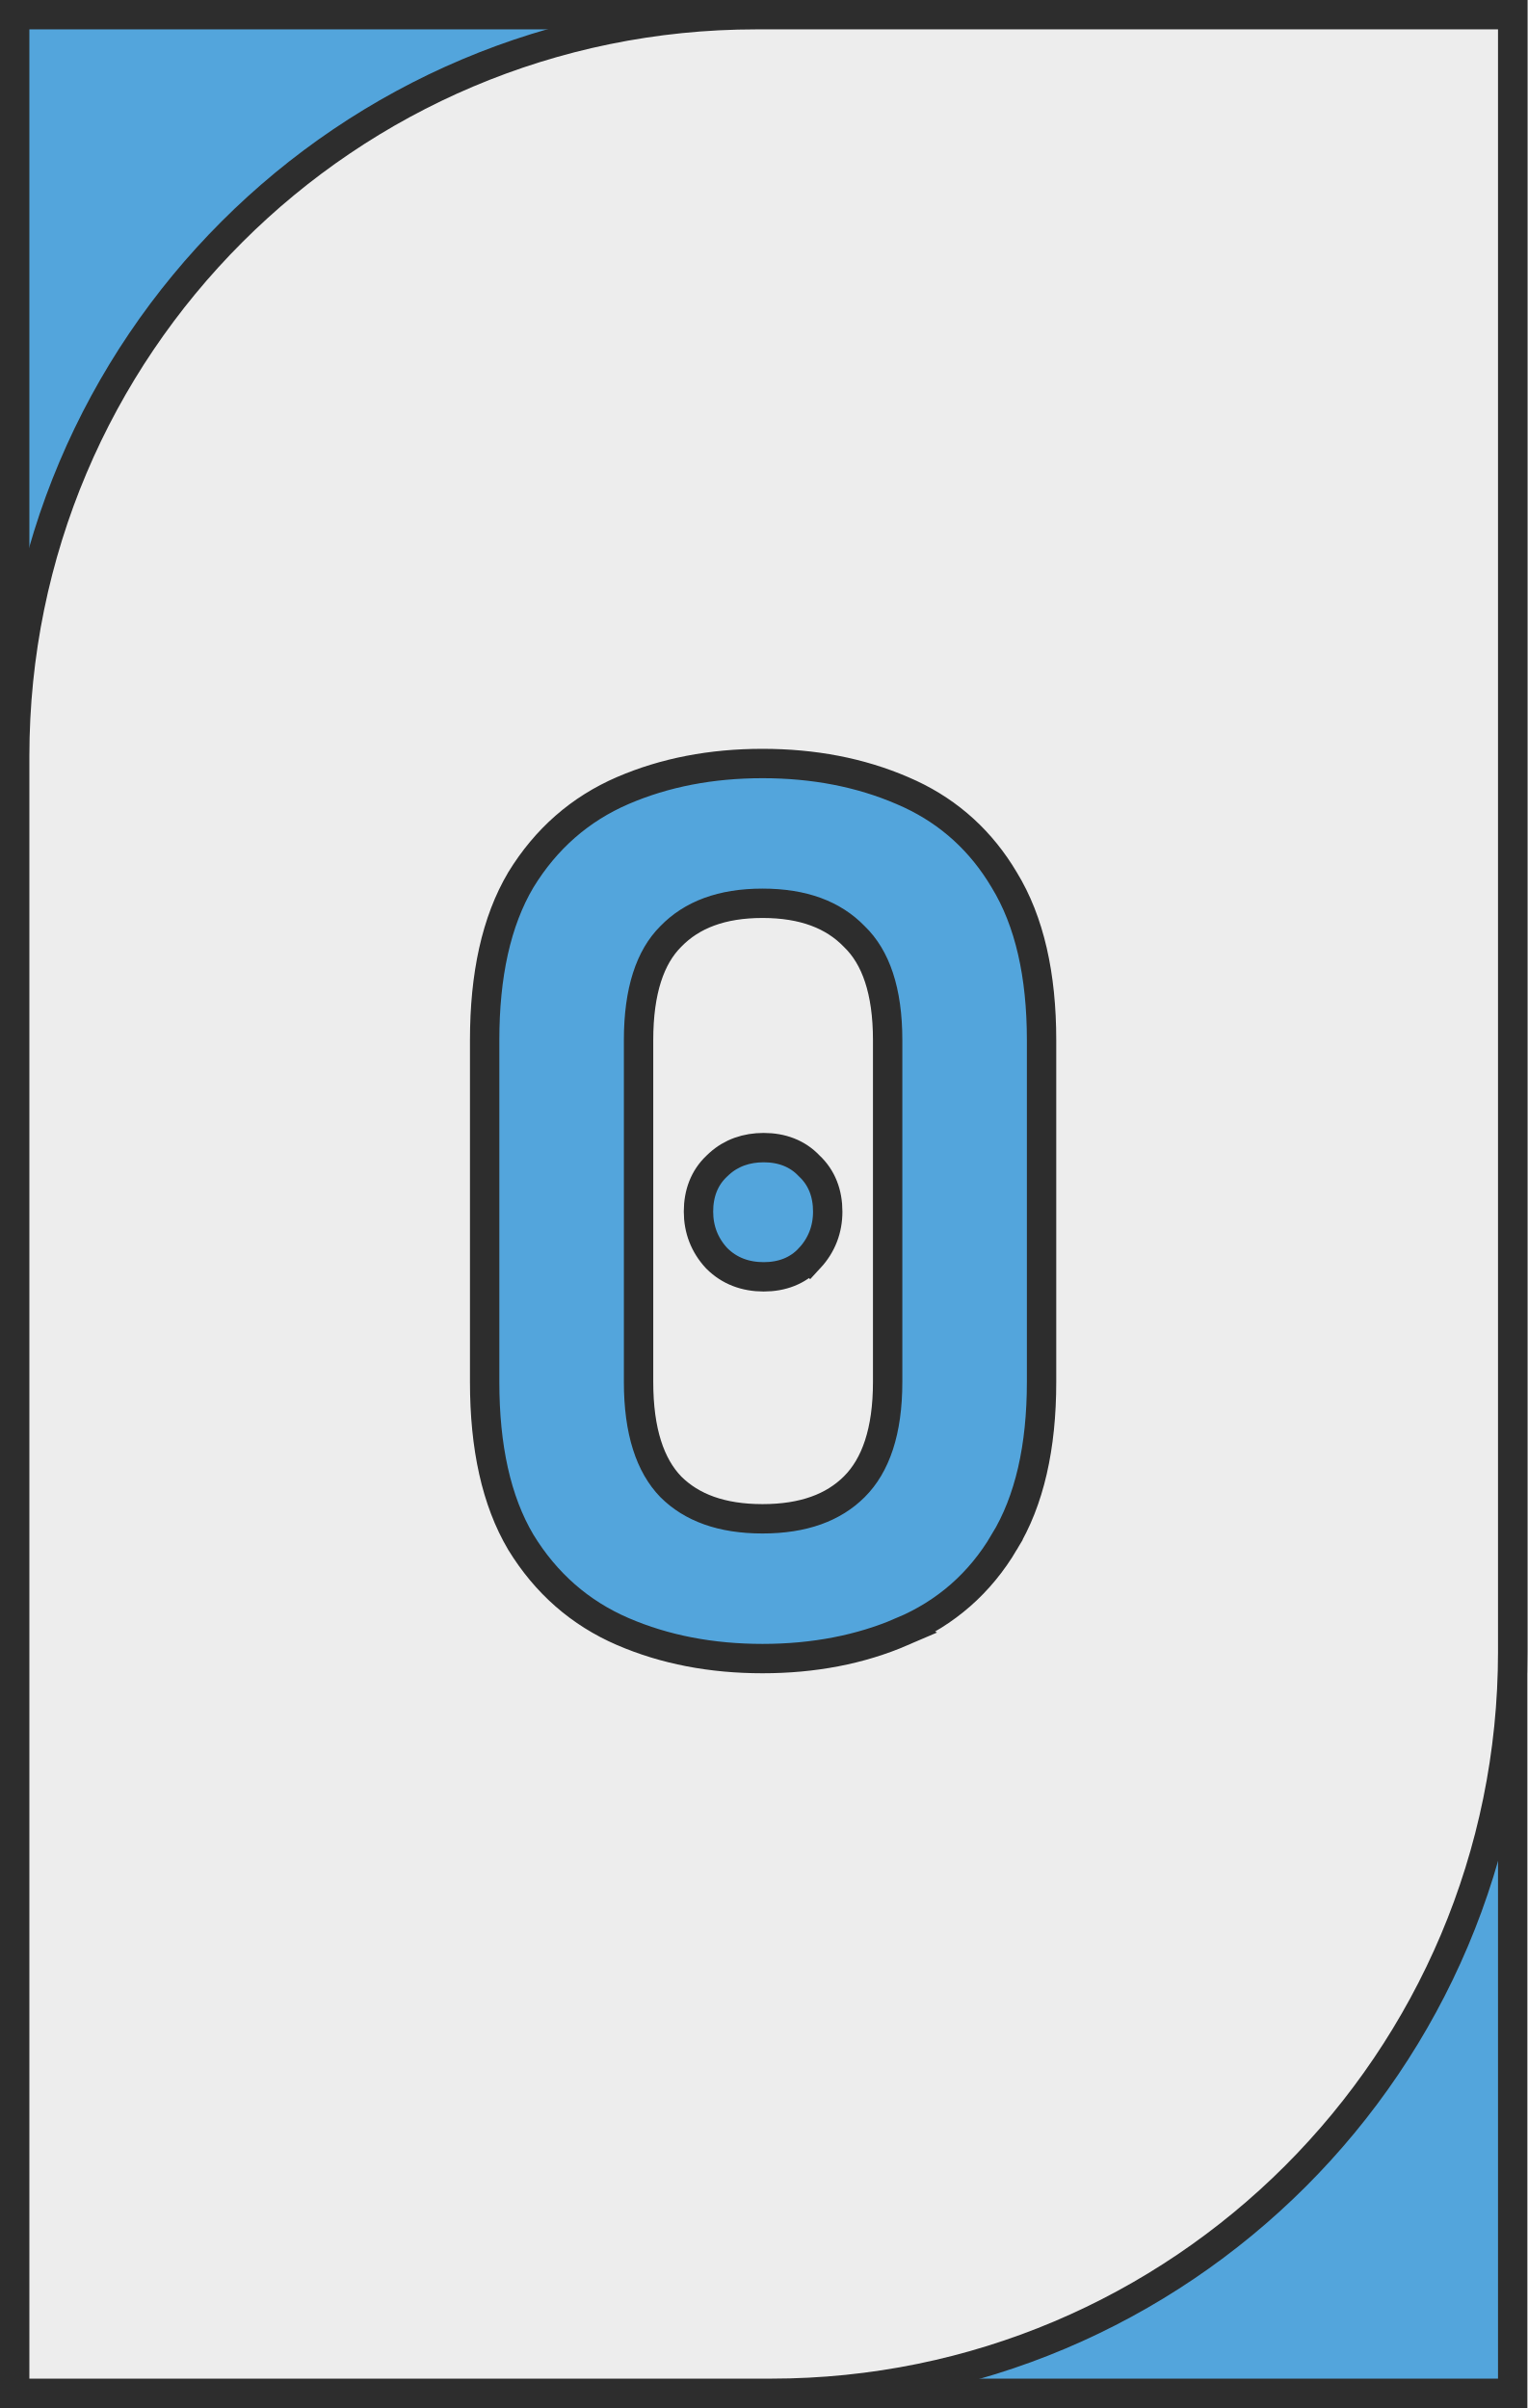
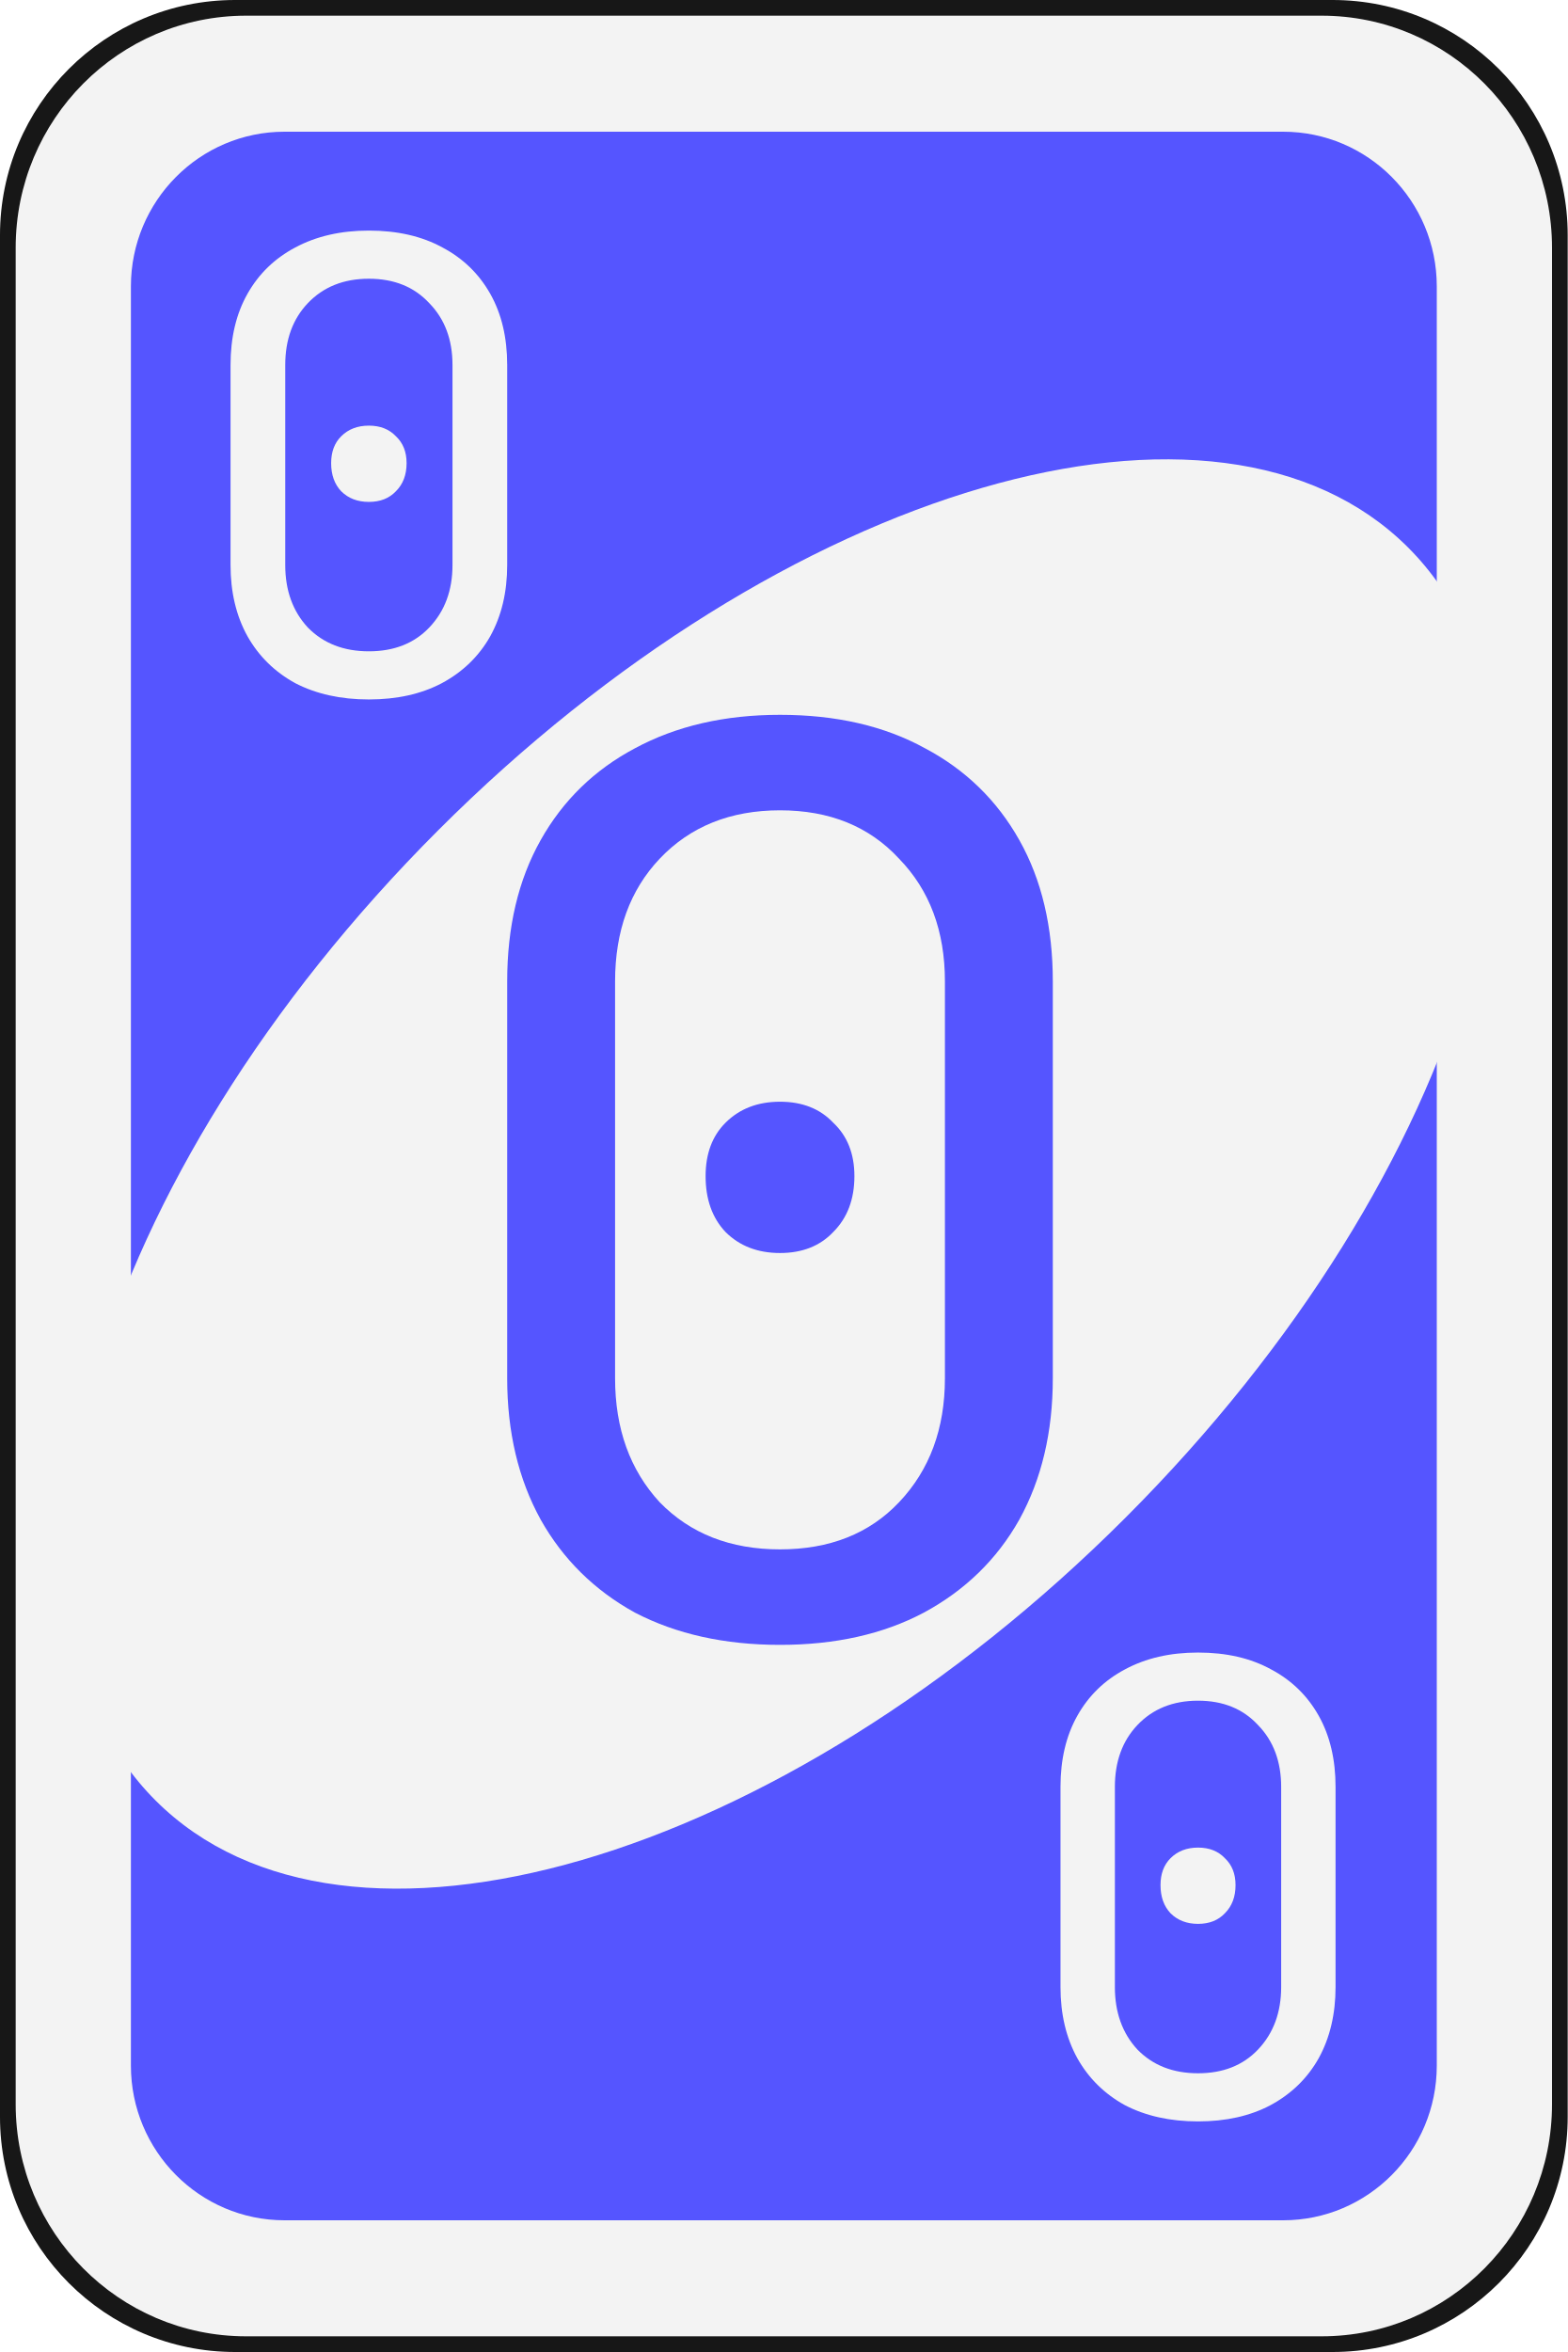
- <svg xmlns="http://www.w3.org/2000/svg" width="104" height="164" viewBox="0 0 104 164" fill="none">
-   <rect x="1" y="1" width="102" height="162" fill="#53A5DC" stroke="#2D2D2D" stroke-width="2" />
-   <path d="M103 1V112.5C103 140.39 80.39 163 52.5 163H1V51.5C1 23.61 23.61 1 51.5 1H103Z" fill="#EDEDED" stroke="#2D2D2D" stroke-width="2" />
-   <path d="M51.92 52C55.395 52 58.571 52.607 61.43 53.839L61.98 54.084C64.687 55.353 66.825 57.306 68.376 59.924C70.102 62.745 70.92 66.411 70.92 70.84V94.12C70.92 98.546 70.102 102.208 68.38 105.028L68.381 105.029C66.727 107.823 64.405 109.86 61.435 111.117L61.437 111.118C58.576 112.352 55.398 112.96 51.92 112.96C48.442 112.96 45.265 112.352 42.404 111.118C39.488 109.86 37.171 107.825 35.467 105.042L35.463 105.036L35.459 105.029C33.791 102.21 33 98.547 33 94.12V70.84C33 66.412 33.791 62.75 35.459 59.931L35.463 59.924L35.467 59.918C37.171 57.135 39.488 55.1 42.404 53.842C45.265 52.608 48.442 52 51.92 52ZM51.92 61.52C49.131 61.52 47.098 62.311 45.679 63.775L45.667 63.787C44.278 65.177 43.48 67.453 43.48 70.84V94.12C43.48 97.5 44.275 99.812 45.674 101.26C47.091 102.673 49.126 103.44 51.92 103.44C54.718 103.44 56.755 102.67 58.173 101.253C59.621 99.805 60.44 97.496 60.44 94.12V70.84C60.44 67.461 59.62 65.188 58.185 63.798L58.173 63.787L58.162 63.775C56.743 62.31 54.709 61.52 51.92 61.52ZM52 78.16C53.222 78.16 54.293 78.551 55.097 79.403C55.963 80.209 56.36 81.287 56.36 82.519C56.36 83.726 55.949 84.797 55.135 85.679L55.134 85.678C54.326 86.558 53.241 86.96 52 86.96C50.756 86.96 49.663 86.558 48.812 85.707L48.799 85.693L48.785 85.679C47.971 84.797 47.56 83.726 47.56 82.519C47.56 81.293 47.953 80.218 48.812 79.413L48.976 79.259C49.801 78.514 50.834 78.16 52 78.16Z" fill="#53A5DC" stroke="#2D2D2D" stroke-width="2" />
+ <svg xmlns="http://www.w3.org/2000/svg" width="204" height="306" viewBox="0 0 204 306" fill="none">
+   <path d="M0 30.6C0 13.7 13.7 0 30.6 0H173.4C190.3 0 204 13.7 204 30.6V275.4C204 292.3 190.3 306 173.4 306H30.6C13.7 306 0 292.3 0 275.4V30.6Z" fill="#171717" />
+   <path d="M2.04 32.232C2.04 15.557 15.466 2.04 32.028 2.04H171.972C188.534 2.04 201.96 15.557 201.96 32.232V273.768C201.96 290.443 188.534 303.96 171.972 303.96H32.028C15.466 303.96 2.04 290.443 2.04 273.768V32.232Z" fill="#F3F3F3" />
+   <path d="M17.034 37.264C17.034 26.148 25.985 17.136 37.026 17.136H166.974C178.015 17.136 186.966 26.148 186.966 37.264V268.736C186.966 279.852 178.015 288.864 166.974 288.864H37.026C25.985 288.864 17.034 279.852 17.034 268.736V37.264Z" fill="#5555FF" />
+   <path d="M183.24 71.237C207.936 95.934 191.468 152.444 146.456 197.456C101.444 242.468 44.934 258.936 20.237 234.24C-4.459 209.543 12.009 153.033 57.021 108.021C102.033 63.009 158.543 46.541 183.24 71.237Z" fill="#F3F3F3" />
+   <path d="M101.5 214C94.292 214 87.999 212.602 82.621 209.805C77.349 206.901 73.261 202.868 70.357 197.705C67.452 192.435 66 186.304 66 179.313V127.687C66 120.588 67.452 114.457 70.357 109.295C73.261 104.132 77.349 100.152 82.621 97.356C87.999 94.452 94.292 93 101.5 93C108.815 93 115.108 94.452 120.38 97.356C125.651 100.152 129.739 104.132 132.643 109.295C135.548 114.457 137 120.588 137 127.687V179.313C137 186.304 135.548 192.435 132.643 197.705C129.739 202.868 125.597 206.901 120.218 209.805C114.947 212.602 108.708 214 101.5 214ZM101.5 201.577C107.955 201.577 113.118 199.534 116.991 195.447C120.971 191.252 122.961 185.874 122.961 179.313V127.687C122.961 121.126 120.971 115.802 116.991 111.715C113.118 107.52 107.955 105.423 101.5 105.423C95.046 105.423 89.828 107.52 85.848 111.715C81.975 115.802 80.039 121.126 80.039 127.687V179.313C80.039 185.874 81.975 191.252 85.848 195.447C89.828 199.534 95.046 201.577 101.5 201.577ZM101.5 163.019C98.596 163.019 96.229 162.104 94.4 160.276C92.679 158.448 91.818 156.028 91.818 153.016C91.818 150.112 92.679 147.8 94.4 146.079C96.229 144.25 98.596 143.336 101.5 143.336C104.405 143.336 106.717 144.25 108.439 146.079C110.267 147.8 111.182 150.112 111.182 153.016C111.182 156.028 110.267 158.448 108.439 160.276C106.717 162.104 104.405 163.019 101.5 163.019Z" fill="#5555FF" />
+   <path d="M48 91C44.346 91 41.154 90.295 38.427 88.885C35.755 87.421 33.682 85.388 32.209 82.785C30.736 80.128 30 77.038 30 73.513V47.487C30 43.908 30.736 40.817 32.209 38.215C33.682 35.612 35.755 33.606 38.427 32.196C41.154 30.732 44.346 30 48 30C51.709 30 54.9 30.732 57.573 32.196C60.245 33.606 62.318 35.612 63.791 38.215C65.264 40.817 66 43.908 66 47.487V73.513C66 77.038 65.264 80.128 63.791 82.785C62.318 85.388 60.218 87.421 57.491 88.885C54.818 90.295 51.654 91 48 91ZM48 84.737C51.273 84.737 53.891 83.707 55.855 81.647C57.873 79.532 58.882 76.821 58.882 73.513V47.487C58.882 44.179 57.873 41.495 55.855 39.435C53.891 37.32 51.273 36.263 48 36.263C44.727 36.263 42.082 37.32 40.064 39.435C38.1 41.495 37.118 44.179 37.118 47.487V73.513C37.118 76.821 38.1 79.532 40.064 81.647C42.082 83.707 44.727 84.737 48 84.737ZM48 65.299C46.527 65.299 45.327 64.838 44.4 63.916C43.527 62.994 43.091 61.774 43.091 60.256C43.091 58.792 43.527 57.626 44.4 56.759C45.327 55.837 46.527 55.376 48 55.376C49.473 55.376 50.645 55.837 51.518 56.759C52.446 57.626 52.909 58.792 52.909 60.256C52.909 61.774 52.446 62.994 51.518 63.916C50.645 64.838 49.473 65.299 48 65.299Z" fill="#F3F3F3" />
+   <path d="M155.897 276C152.263 276 149.091 275.295 146.379 273.885C143.722 272.421 141.661 270.388 140.196 267.785C138.732 265.128 138 262.038 138 258.513V232.487C138 228.908 138.732 225.817 140.196 223.215C141.661 220.612 143.722 218.606 146.379 217.196C149.091 215.732 152.263 215 155.897 215C159.585 215 162.757 215.732 165.414 217.196C168.072 218.606 170.133 220.612 171.597 223.215C173.061 225.817 173.793 228.908 173.793 232.487V258.513C173.793 262.038 173.061 265.128 171.597 267.785C170.133 270.388 168.045 272.421 165.333 273.885C162.676 275.295 159.53 276 155.897 276ZM155.897 269.737C159.151 269.737 161.754 268.707 163.706 266.647C165.713 264.532 166.716 261.821 166.716 258.513V232.487C166.716 229.179 165.713 226.495 163.706 224.435C161.754 222.32 159.151 221.263 155.897 221.263C152.643 221.263 150.012 222.32 148.006 224.435C146.054 226.495 145.077 229.179 145.077 232.487V258.513C145.077 261.821 146.054 264.532 148.006 266.647C150.012 268.707 152.643 269.737 155.897 269.737ZM155.897 250.299C154.432 250.299 153.239 249.838 152.317 248.916C151.45 247.994 151.016 246.774 151.016 245.256C151.016 243.792 151.45 242.626 152.317 241.759C153.239 240.837 154.432 240.376 155.897 240.376C157.361 240.376 158.527 240.837 159.395 241.759C160.317 242.626 160.778 243.792 160.778 245.256C160.778 246.774 160.317 247.994 159.395 248.916C158.527 249.838 157.361 250.299 155.897 250.299Z" fill="#F3F3F3" />
</svg>
